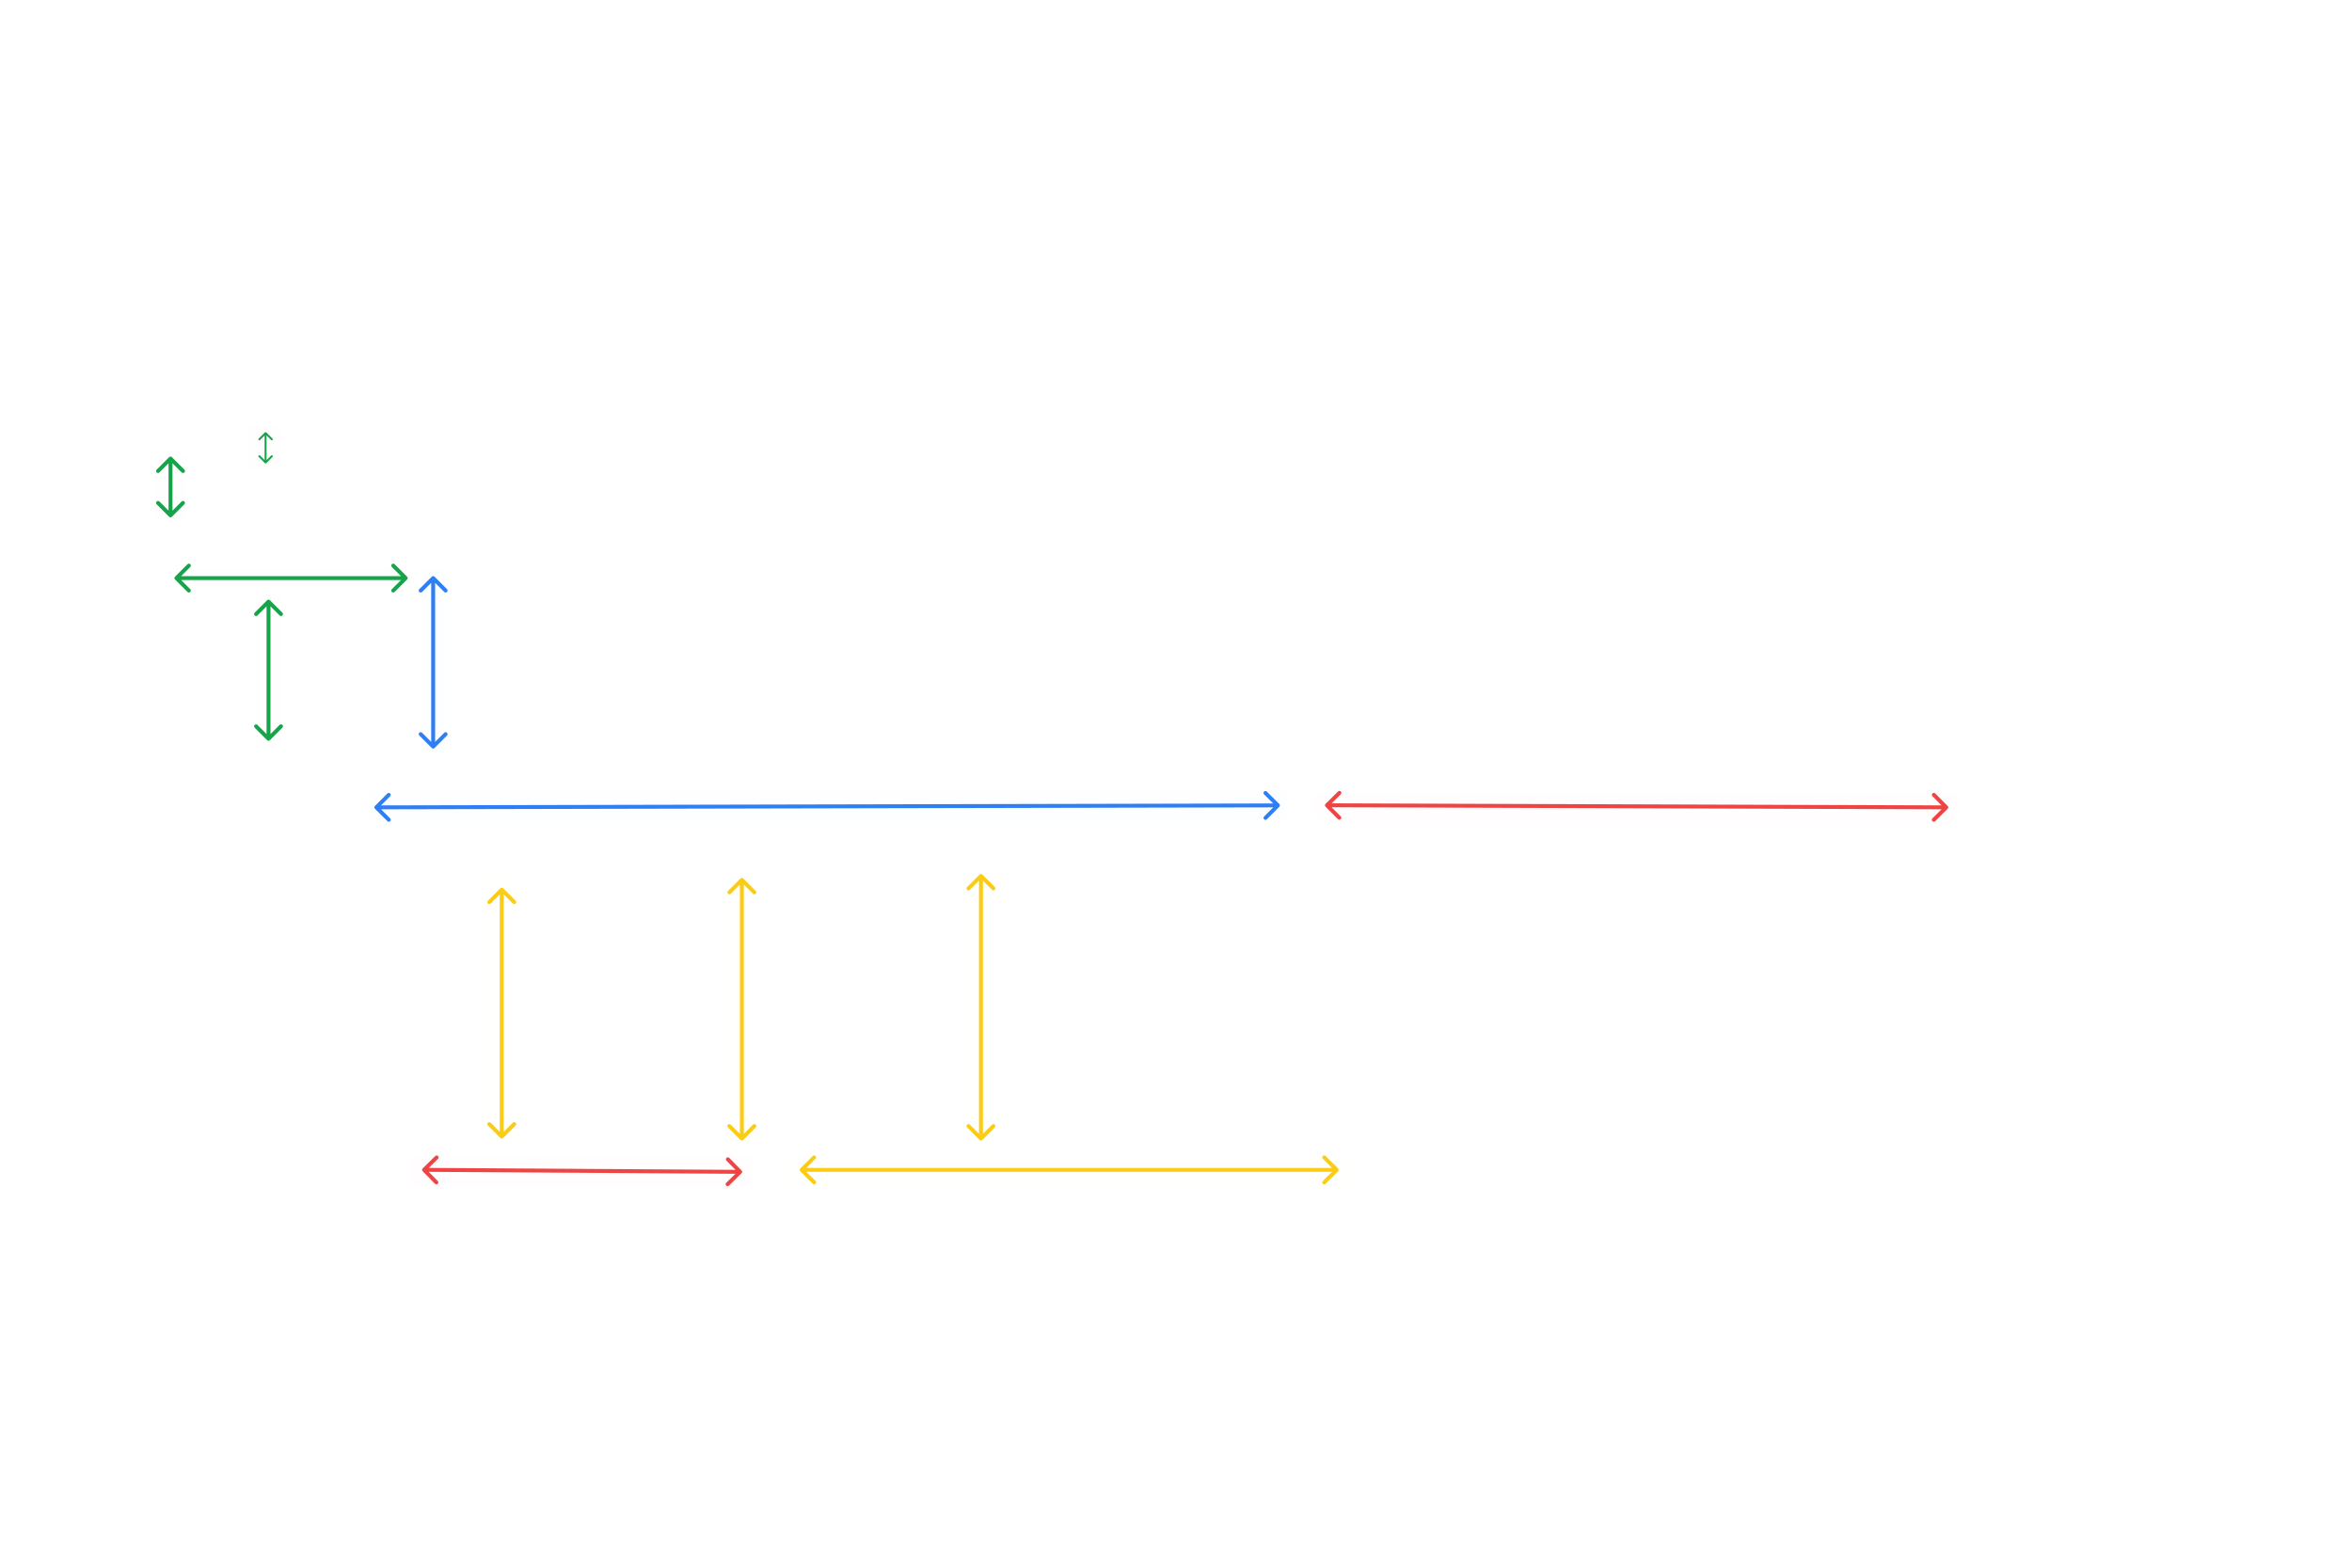
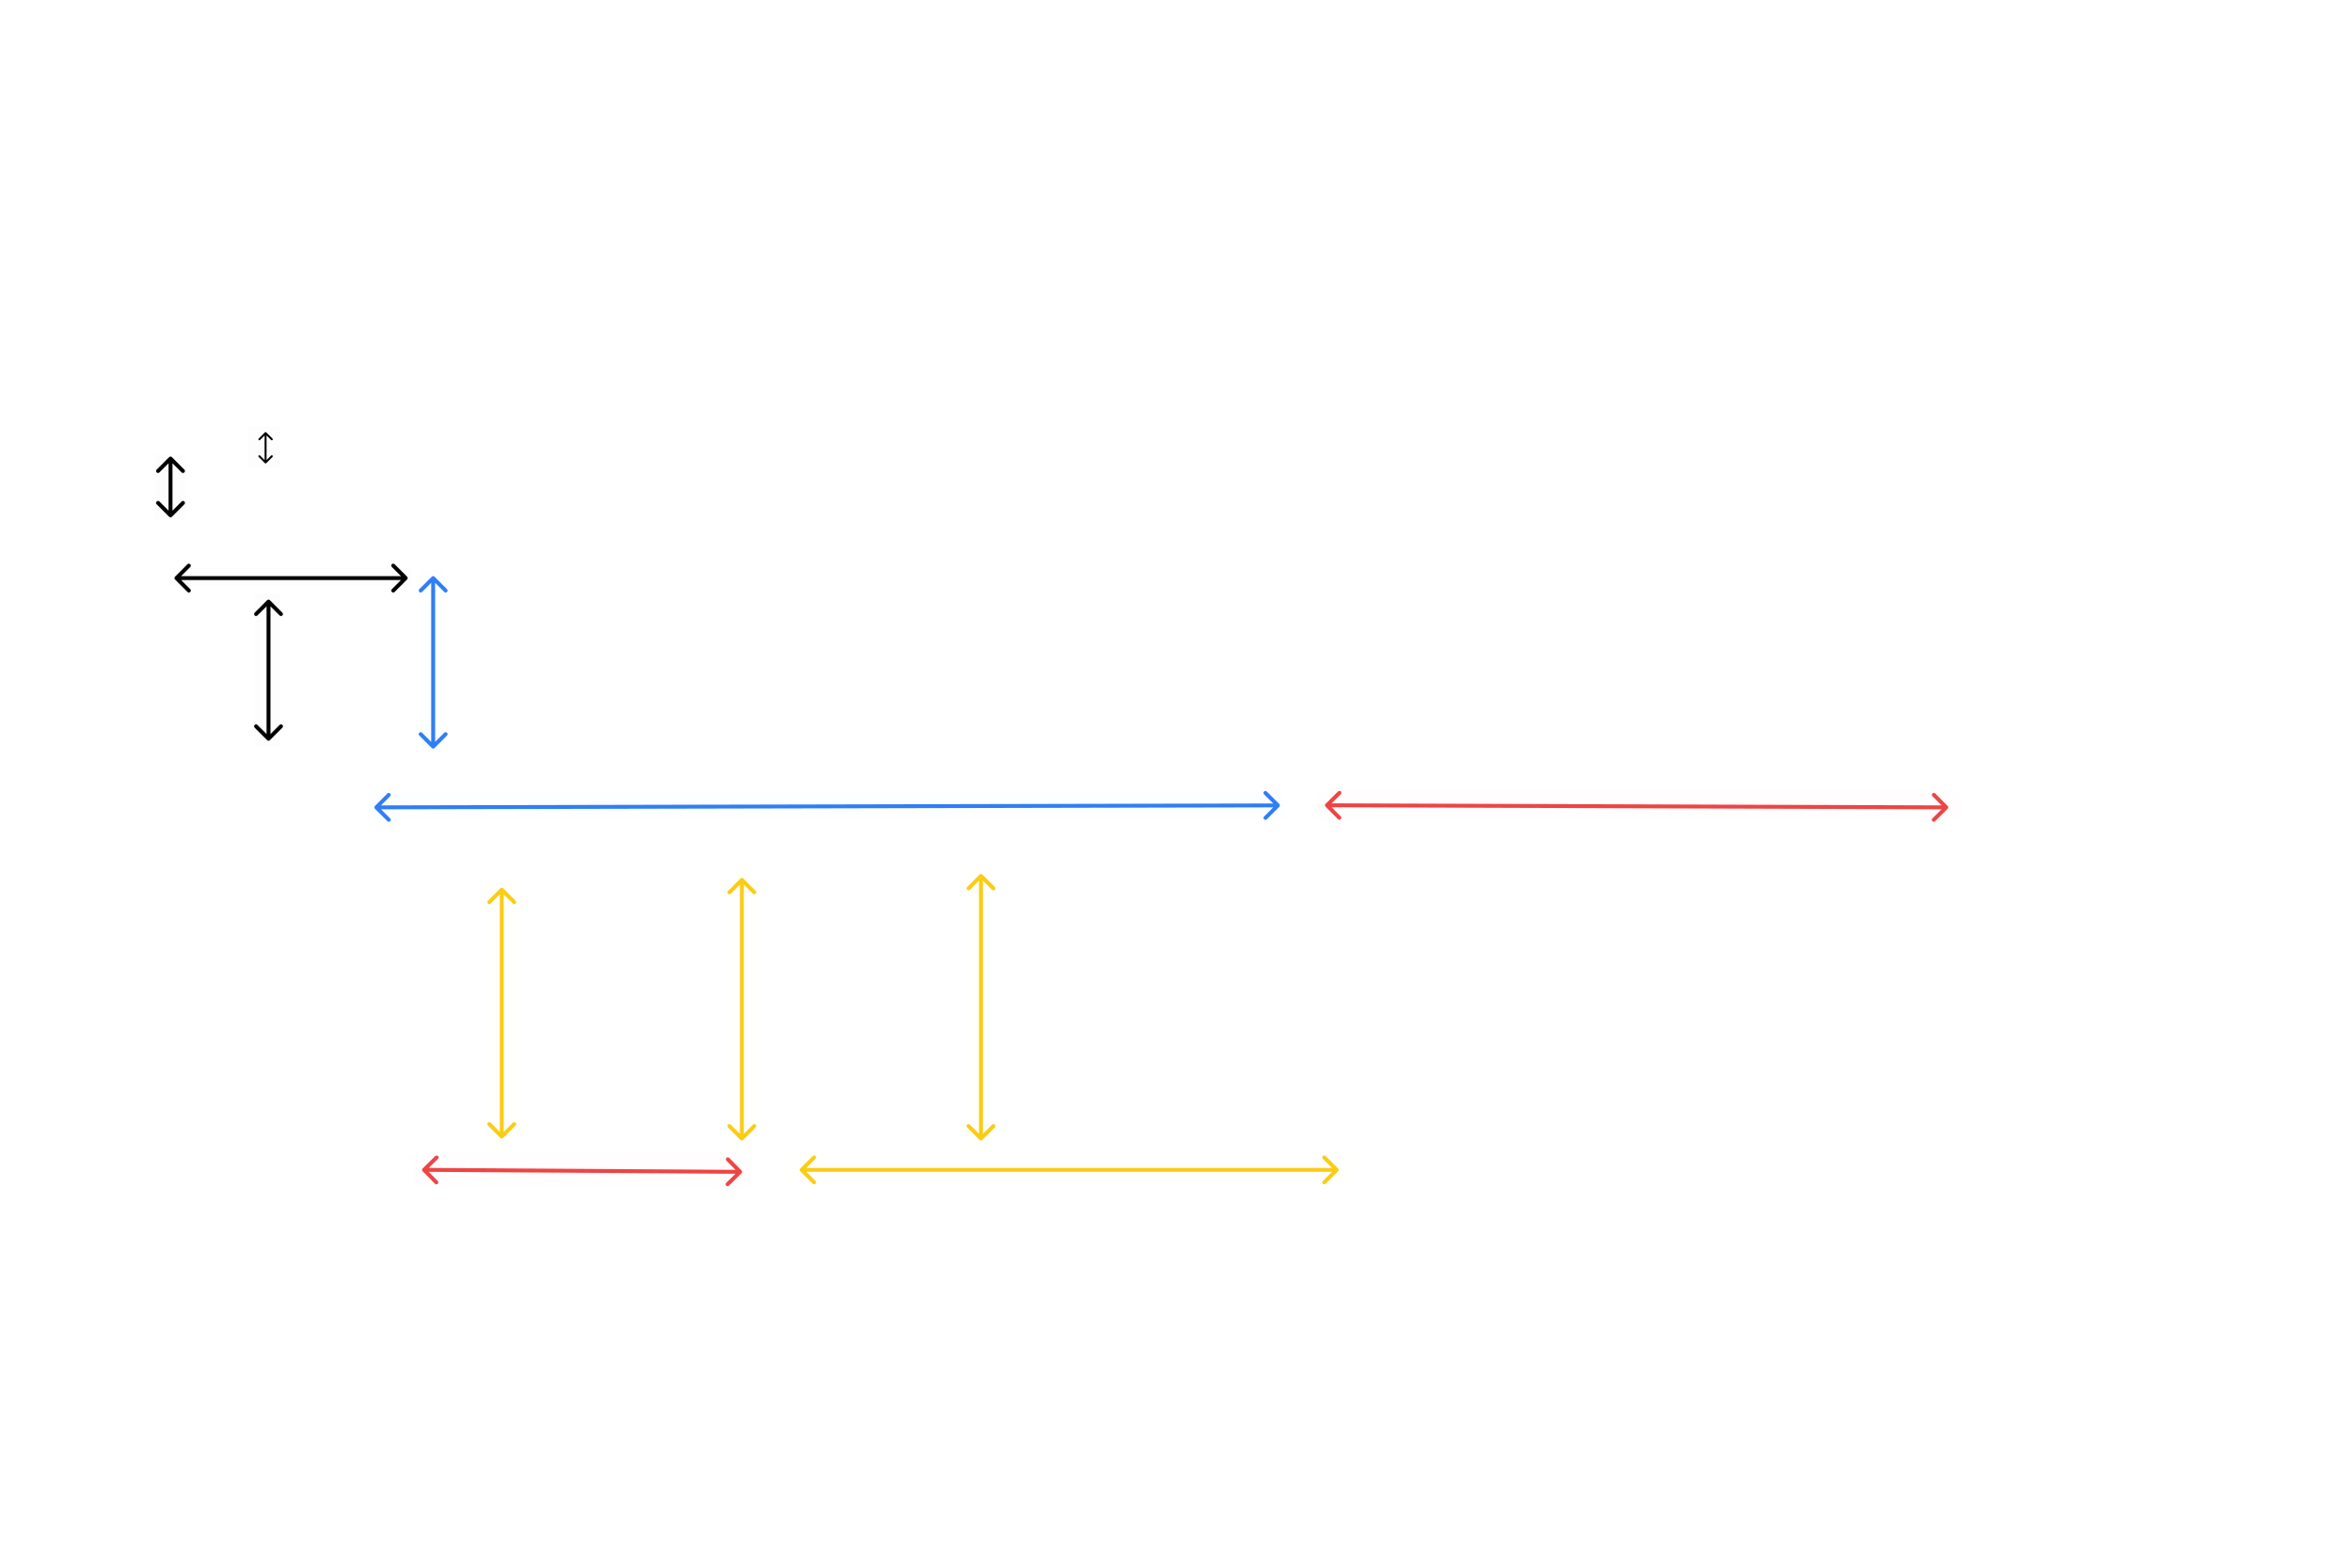
<svg xmlns="http://www.w3.org/2000/svg" width="1200" height="800" viewBox="0 0 1200 800" fill="none">
  <g id="101_1">
    <g id="zones">
      <g id="z-101-1-e-250-252">
        <rect id="hitbox" x="493" y="444" width="14" height="142" fill="#FACC15" fill-opacity="0.01" />
        <path id="arrow" d="M501.207 446.293C500.817 445.902 500.183 445.902 499.793 446.293L493.429 452.657C493.038 453.047 493.038 453.681 493.429 454.071C493.819 454.462 494.453 454.462 494.843 454.071L500.5 448.414L506.157 454.071C506.547 454.462 507.181 454.462 507.571 454.071C507.962 453.681 507.962 453.047 507.571 452.657L501.207 446.293ZM499.793 581.707C500.183 582.098 500.817 582.098 501.207 581.707L507.571 575.343C507.962 574.953 507.962 574.319 507.571 573.929C507.181 573.538 506.547 573.538 506.157 573.929L500.5 579.586L494.843 573.929C494.453 573.538 493.819 573.538 493.429 573.929C493.038 574.319 493.038 574.953 493.429 575.343L499.793 581.707ZM500.5 447L499.5 447L499.5 581L500.5 581L501.5 581L501.5 447L500.5 447Z" fill="#FACC15" />
      </g>
      <g id="z-101-1-e-240-244">
        <rect id="hitbox_2" x="371" y="447" width="15" height="139" fill="#FACC15" fill-opacity="0.01" />
        <path id="arrow_2" d="M379.207 448.293C378.817 447.902 378.183 447.902 377.793 448.293L371.429 454.657C371.038 455.047 371.038 455.681 371.429 456.071C371.819 456.462 372.453 456.462 372.843 456.071L378.5 450.414L384.157 456.071C384.547 456.462 385.181 456.462 385.571 456.071C385.962 455.681 385.962 455.047 385.571 454.657L379.207 448.293ZM377.793 581.707C378.183 582.098 378.817 582.098 379.207 581.707L385.571 575.343C385.962 574.953 385.962 574.319 385.571 573.929C385.181 573.538 384.547 573.538 384.157 573.929L378.5 579.586L372.843 573.929C372.453 573.538 371.819 573.538 371.429 573.929C371.038 574.319 371.038 574.953 371.429 575.343L377.793 581.707ZM378.5 449H377.5V581H378.5H379.5V449H378.5Z" fill="#FACC15" />
      </g>
      <g id="z-101-1-e-230-234">
        <rect id="hitbox_3" x="249" y="447" width="15" height="139" fill="#FACC15" fill-opacity="0.01" />
        <path id="arrow_3" d="M256.707 453.293C256.317 452.902 255.683 452.902 255.293 453.293L248.929 459.657C248.538 460.047 248.538 460.681 248.929 461.071C249.319 461.462 249.953 461.462 250.343 461.071L256 455.414L261.657 461.071C262.047 461.462 262.681 461.462 263.071 461.071C263.462 460.681 263.462 460.047 263.071 459.657L256.707 453.293ZM255.293 580.707C255.683 581.098 256.317 581.098 256.707 580.707L263.071 574.343C263.462 573.953 263.462 573.319 263.071 572.929C262.681 572.538 262.047 572.538 261.657 572.929L256 578.586L250.343 572.929C249.953 572.538 249.319 572.538 248.929 572.929C248.538 573.319 248.538 573.953 248.929 574.343L255.293 580.707ZM256 454L255 454L255 580L256 580L257 580L257 454L256 454Z" fill="#FACC15" />
      </g>
      <g id="z-101-1-a-lib-i-c">
        <rect id="hitbox_4" x="671" y="405" width="328" height="13" fill="#EF4444" fill-opacity="0.01" />
        <path id="arrow_4" d="M993.705 412.709C994.097 412.32 994.099 411.687 993.709 411.295L987.367 404.91C986.978 404.518 986.345 404.516 985.953 404.905C985.561 405.294 985.559 405.928 985.948 406.319L991.586 411.995L985.91 417.633C985.518 418.022 985.516 418.655 985.905 419.047C986.294 419.439 986.928 419.441 987.319 419.052L993.705 412.709ZM676.295 410.23C675.904 410.619 675.902 411.252 676.291 411.644L682.633 418.03C683.023 418.421 683.656 418.424 684.047 418.034C684.439 417.645 684.441 417.012 684.052 416.62L678.414 410.944L684.09 405.307C684.482 404.917 684.484 404.284 684.095 403.892C683.706 403.5 683.073 403.498 682.681 403.888L676.295 410.23ZM993 412L993.003 411L677.004 409.94L677 410.94L676.997 411.94L992.997 413L993 412Z" fill="#EF4444" />
      </g>
      <g id="z-101-1-e-236-257">
        <rect id="hitbox_5" x="188" y="404" width="468" height="14" fill="#2E7FF6" fill-opacity="0.01" />
        <path id="arrow_5" d="M652.709 411.706C653.098 411.314 653.097 410.681 652.706 410.291L646.328 403.941C645.936 403.552 645.303 403.553 644.914 403.944C644.524 404.336 644.525 404.969 644.917 405.359L650.586 411.003L644.941 416.672C644.552 417.064 644.553 417.697 644.944 418.086C645.336 418.476 645.969 418.475 646.359 418.083L652.709 411.706ZM191.291 411.294C190.902 411.686 190.903 412.319 191.294 412.709L197.672 419.059C198.064 419.448 198.697 419.447 199.086 419.056C199.476 418.664 199.475 418.031 199.083 417.641L193.414 411.997L199.059 406.328C199.448 405.936 199.447 405.303 199.056 404.914C198.664 404.524 198.031 404.525 197.641 404.917L191.291 411.294ZM652 411L651.998 410L191.998 411L192 412L192.002 413L652.002 412L652 411Z" fill="#2E7FF6" />
      </g>
      <g id="z-101-1-e-211-fo-ric">
        <rect id="hitbox_6" x="401" y="590" width="288" height="14" fill="#FACC15" fill-opacity="0.01" />
        <path id="arrow_6" d="M682.707 597.707C683.098 597.317 683.098 596.683 682.707 596.293L676.343 589.929C675.953 589.538 675.319 589.538 674.929 589.929C674.538 590.319 674.538 590.953 674.929 591.343L680.586 597L674.929 602.657C674.538 603.047 674.538 603.681 674.929 604.071C675.319 604.462 675.953 604.462 676.343 604.071L682.707 597.707ZM408.293 596.293C407.902 596.683 407.902 597.317 408.293 597.707L414.657 604.071C415.047 604.462 415.681 604.462 416.071 604.071C416.462 603.681 416.462 603.047 416.071 602.657L410.414 597L416.071 591.343C416.462 590.953 416.462 590.319 416.071 589.929C415.681 589.538 415.047 589.538 414.657 589.929L408.293 596.293ZM682 597V596H409V597V598H682V597Z" fill="#FACC15" />
      </g>
      <g id="z-101-1-e-216-gs-218-wing">
        <rect id="hitbox_7" x="209.987" y="590" width="174.013" height="15" fill="#EF4444" fill-opacity="0.01" />
        <path id="arrow_7" d="M378.349 598.712C378.744 598.324 378.75 597.69 378.364 597.297L372.065 590.893C371.678 590.5 371.045 590.496 370.651 590.884C370.256 591.272 370.25 591.906 370.636 592.299L376.235 597.991L370.52 603.612C370.126 604 370.119 604.633 370.506 605.026C370.892 605.419 371.525 605.423 371.92 605.035L378.349 598.712ZM215.639 596.264C215.244 596.652 215.238 597.285 215.624 597.678L221.923 604.082C222.309 604.475 222.942 604.479 223.337 604.091C223.731 603.703 223.738 603.07 223.351 602.677L217.753 596.985L223.467 591.364C223.862 590.976 223.868 590.343 223.482 589.95C223.095 589.557 222.462 589.553 222.068 589.941L215.639 596.264ZM377.649 598L377.659 597L216.349 595.976L216.338 596.976L216.328 597.976L377.639 599L377.649 598Z" fill="#EF4444" />
      </g>
      <g id="z-101-1-a-iao">
        <rect id="hitbox_8" x="215" y="291" width="12" height="93" fill="#2E7FF6" fill-opacity="0.01" />
        <path id="arrow_8" d="M221.707 294.293C221.317 293.902 220.683 293.902 220.293 294.293L213.929 300.657C213.538 301.047 213.538 301.681 213.929 302.071C214.319 302.462 214.953 302.462 215.343 302.071L221 296.414L226.657 302.071C227.047 302.462 227.681 302.462 228.071 302.071C228.462 301.681 228.462 301.047 228.071 300.657L221.707 294.293ZM220.293 381.707C220.683 382.098 221.317 382.098 221.707 381.707L228.071 375.343C228.462 374.953 228.462 374.319 228.071 373.929C227.681 373.538 227.047 373.538 226.657 373.929L221 379.586L215.343 373.929C214.953 373.538 214.319 373.538 213.929 373.929C213.538 374.319 213.538 374.953 213.929 375.343L220.293 381.707ZM221 295H220V381H221H222V295H221Z" fill="#2E7FF6" />
      </g>
      <g id="z-101-1-a-iao-afd">
-         <rect id="hitbox_9" x="87" y="290" width="123" height="9" fill="#16a34a" fill-opacity="0.01" />
-         <path id="arrow_9" d="M207.707 295.707C208.098 295.317 208.098 294.683 207.707 294.293L201.343 287.929C200.953 287.538 200.319 287.538 199.929 287.929C199.538 288.319 199.538 288.953 199.929 289.343L205.586 295L199.929 300.657C199.538 301.047 199.538 301.681 199.929 302.071C200.319 302.462 200.953 302.462 201.343 302.071L207.707 295.707ZM89.293 294.293C88.902 294.683 88.902 295.317 89.293 295.707L95.657 302.071C96.047 302.462 96.68 302.462 97.071 302.071C97.462 301.681 97.462 301.047 97.071 300.657L91.414 295L97.071 289.343C97.462 288.953 97.462 288.319 97.071 287.929C96.68 287.538 96.047 287.538 95.657 287.929L89.293 294.293ZM207 295V294H90V295V296H207V295Z" fill="#16a34a" />
+         <rect id="hitbox_9" x="87" y="290" width="123" height="9" fill="black" fill-opacity="0.01" />
+         <path id="arrow_9" d="M207.707 295.707C208.098 295.317 208.098 294.683 207.707 294.293L201.343 287.929C200.953 287.538 200.319 287.538 199.929 287.929C199.538 288.319 199.538 288.953 199.929 289.343L205.586 295L199.929 300.657C199.538 301.047 199.538 301.681 199.929 302.071C200.319 302.462 200.953 302.462 201.343 302.071L207.707 295.707ZM89.293 294.293C88.902 294.683 88.902 295.317 89.293 295.707L95.657 302.071C96.047 302.462 96.68 302.462 97.071 302.071C97.462 301.681 97.462 301.047 97.071 300.657L91.414 295L97.071 289.343C97.462 288.953 97.462 288.319 97.071 287.929C96.68 287.538 96.047 287.538 95.657 287.929L89.293 294.293ZM207 295V294H90V295V296H207V295Z" fill="black" />
      </g>
      <g id="z-101-1-a-201-205">
-         <rect id="hitbox_10" x="79" y="232" width="16" height="33" fill="#16a34a" fill-opacity="0.01" />
-         <path id="arrow_10" d="M87.707 233.293C87.317 232.902 86.683 232.902 86.293 233.293L79.929 239.657C79.538 240.047 79.538 240.681 79.929 241.071C80.32 241.462 80.953 241.462 81.343 241.071L87 235.414L92.657 241.071C93.047 241.462 93.68 241.462 94.071 241.071C94.462 240.681 94.462 240.047 94.071 239.657L87.707 233.293ZM86.293 263.707C86.683 264.098 87.317 264.098 87.707 263.707L94.071 257.343C94.462 256.953 94.462 256.319 94.071 255.929C93.68 255.538 93.047 255.538 92.657 255.929L87 261.586L81.343 255.929C80.953 255.538 80.32 255.538 79.929 255.929C79.538 256.319 79.538 256.953 79.929 257.343L86.293 263.707ZM87 234H86V263H87H88V234H87Z" fill="#16a34a" />
+         <rect id="hitbox_10" x="79" y="232" width="16" height="33" fill="black" fill-opacity="0.01" />
+         <path id="arrow_10" d="M87.707 233.293C87.317 232.902 86.683 232.902 86.293 233.293L79.929 239.657C79.538 240.047 79.538 240.681 79.929 241.071C80.32 241.462 80.953 241.462 81.343 241.071L87 235.414L92.657 241.071C93.047 241.462 93.68 241.462 94.071 241.071C94.462 240.681 94.462 240.047 94.071 239.657L87.707 233.293ZM86.293 263.707C86.683 264.098 87.317 264.098 87.707 263.707L94.071 257.343C94.462 256.953 94.462 256.319 94.071 255.929C93.68 255.538 93.047 255.538 92.657 255.929L87 261.586L81.343 255.929C80.953 255.538 80.32 255.538 79.929 255.929C79.538 256.319 79.538 256.953 79.929 257.343L86.293 263.707ZM87 234H86V263H87H88V234H87Z" fill="black" />
      </g>
      <g id="z-101-1-a-202-206-207">
-         <rect id="hitbox_11" x="127" y="218" width="16" height="21" fill="#16a34a" fill-opacity="0.01" />
-         <path id="arrow_11" d="M135.854 220.646C135.658 220.451 135.342 220.451 135.146 220.646L131.964 223.828C131.769 224.024 131.769 224.34 131.964 224.536C132.16 224.731 132.476 224.731 132.672 224.536L135.5 221.707L138.328 224.536C138.524 224.731 138.84 224.731 139.036 224.536C139.231 224.34 139.231 224.024 139.036 223.828L135.854 220.646ZM135.146 236.354C135.342 236.549 135.658 236.549 135.854 236.354L139.036 233.172C139.231 232.976 139.231 232.66 139.036 232.464C138.84 232.269 138.524 232.269 138.328 232.464L135.5 235.293L132.672 232.464C132.476 232.269 132.16 232.269 131.964 232.464C131.769 232.66 131.769 232.976 131.964 233.172L135.146 236.354ZM135.5 221H135V236H135.5H136V221H135.5Z" fill="#16a34a" />
+         <rect id="hitbox_11" x="127" y="218" width="16" height="21" fill="black" fill-opacity="0.01" />
+         <path id="arrow_11" d="M135.854 220.646C135.658 220.451 135.342 220.451 135.146 220.646L131.964 223.828C131.769 224.024 131.769 224.34 131.964 224.536C132.16 224.731 132.476 224.731 132.672 224.536L135.5 221.707L138.328 224.536C138.524 224.731 138.84 224.731 139.036 224.536C139.231 224.34 139.231 224.024 139.036 223.828L135.854 220.646ZM135.146 236.354C135.342 236.549 135.658 236.549 135.854 236.354L139.036 233.172C139.231 232.976 139.231 232.66 139.036 232.464C138.84 232.269 138.524 232.269 138.328 232.464L135.5 235.293L132.672 232.464C132.476 232.269 132.16 232.269 131.964 232.464C131.769 232.66 131.769 232.976 131.964 233.172L135.146 236.354ZM135.5 221H135V236H135.5H136V221H135.5Z" fill="black" />
      </g>
      <g id="z-101-1-a-245-246">
-         <rect id="hitbox_12" x="130" y="303" width="13" height="78" fill="#16a34a" fill-opacity="0.01" />
-         <path id="arrow_12" d="M137.707 306.293C137.317 305.902 136.683 305.902 136.293 306.293L129.929 312.657C129.538 313.047 129.538 313.681 129.929 314.071C130.319 314.462 130.953 314.462 131.343 314.071L137 308.414L142.657 314.071C143.047 314.462 143.681 314.462 144.071 314.071C144.462 313.681 144.462 313.047 144.071 312.657L137.707 306.293ZM136.293 377.707C136.683 378.098 137.317 378.098 137.707 377.707L144.071 371.343C144.462 370.953 144.462 370.319 144.071 369.929C143.681 369.538 143.047 369.538 142.657 369.929L137 375.586L131.343 369.929C130.953 369.538 130.319 369.538 129.929 369.929C129.538 370.319 129.538 370.953 129.929 371.343L136.293 377.707ZM137 307H136V377H137H138V307H137Z" fill="#16a34a" />
+         <rect id="hitbox_12" x="130" y="303" width="13" height="78" fill="black" fill-opacity="0.01" />
+         <path id="arrow_12" d="M137.707 306.293C137.317 305.902 136.683 305.902 136.293 306.293L129.929 312.657C129.538 313.047 129.538 313.681 129.929 314.071C130.319 314.462 130.953 314.462 131.343 314.071L137 308.414L142.657 314.071C143.047 314.462 143.681 314.462 144.071 314.071C144.462 313.681 144.462 313.047 144.071 312.657L137.707 306.293ZM136.293 377.707C136.683 378.098 137.317 378.098 137.707 377.707L144.071 371.343C144.462 370.953 144.462 370.319 144.071 369.929C143.681 369.538 143.047 369.538 142.657 369.929L137 375.586L131.343 369.929C130.953 369.538 130.319 369.538 129.929 369.929C129.538 370.319 129.538 370.953 129.929 371.343L136.293 377.707ZM137 307H136V377H137H138V307H137Z" fill="black" />
      </g>
    </g>
  </g>
</svg>
